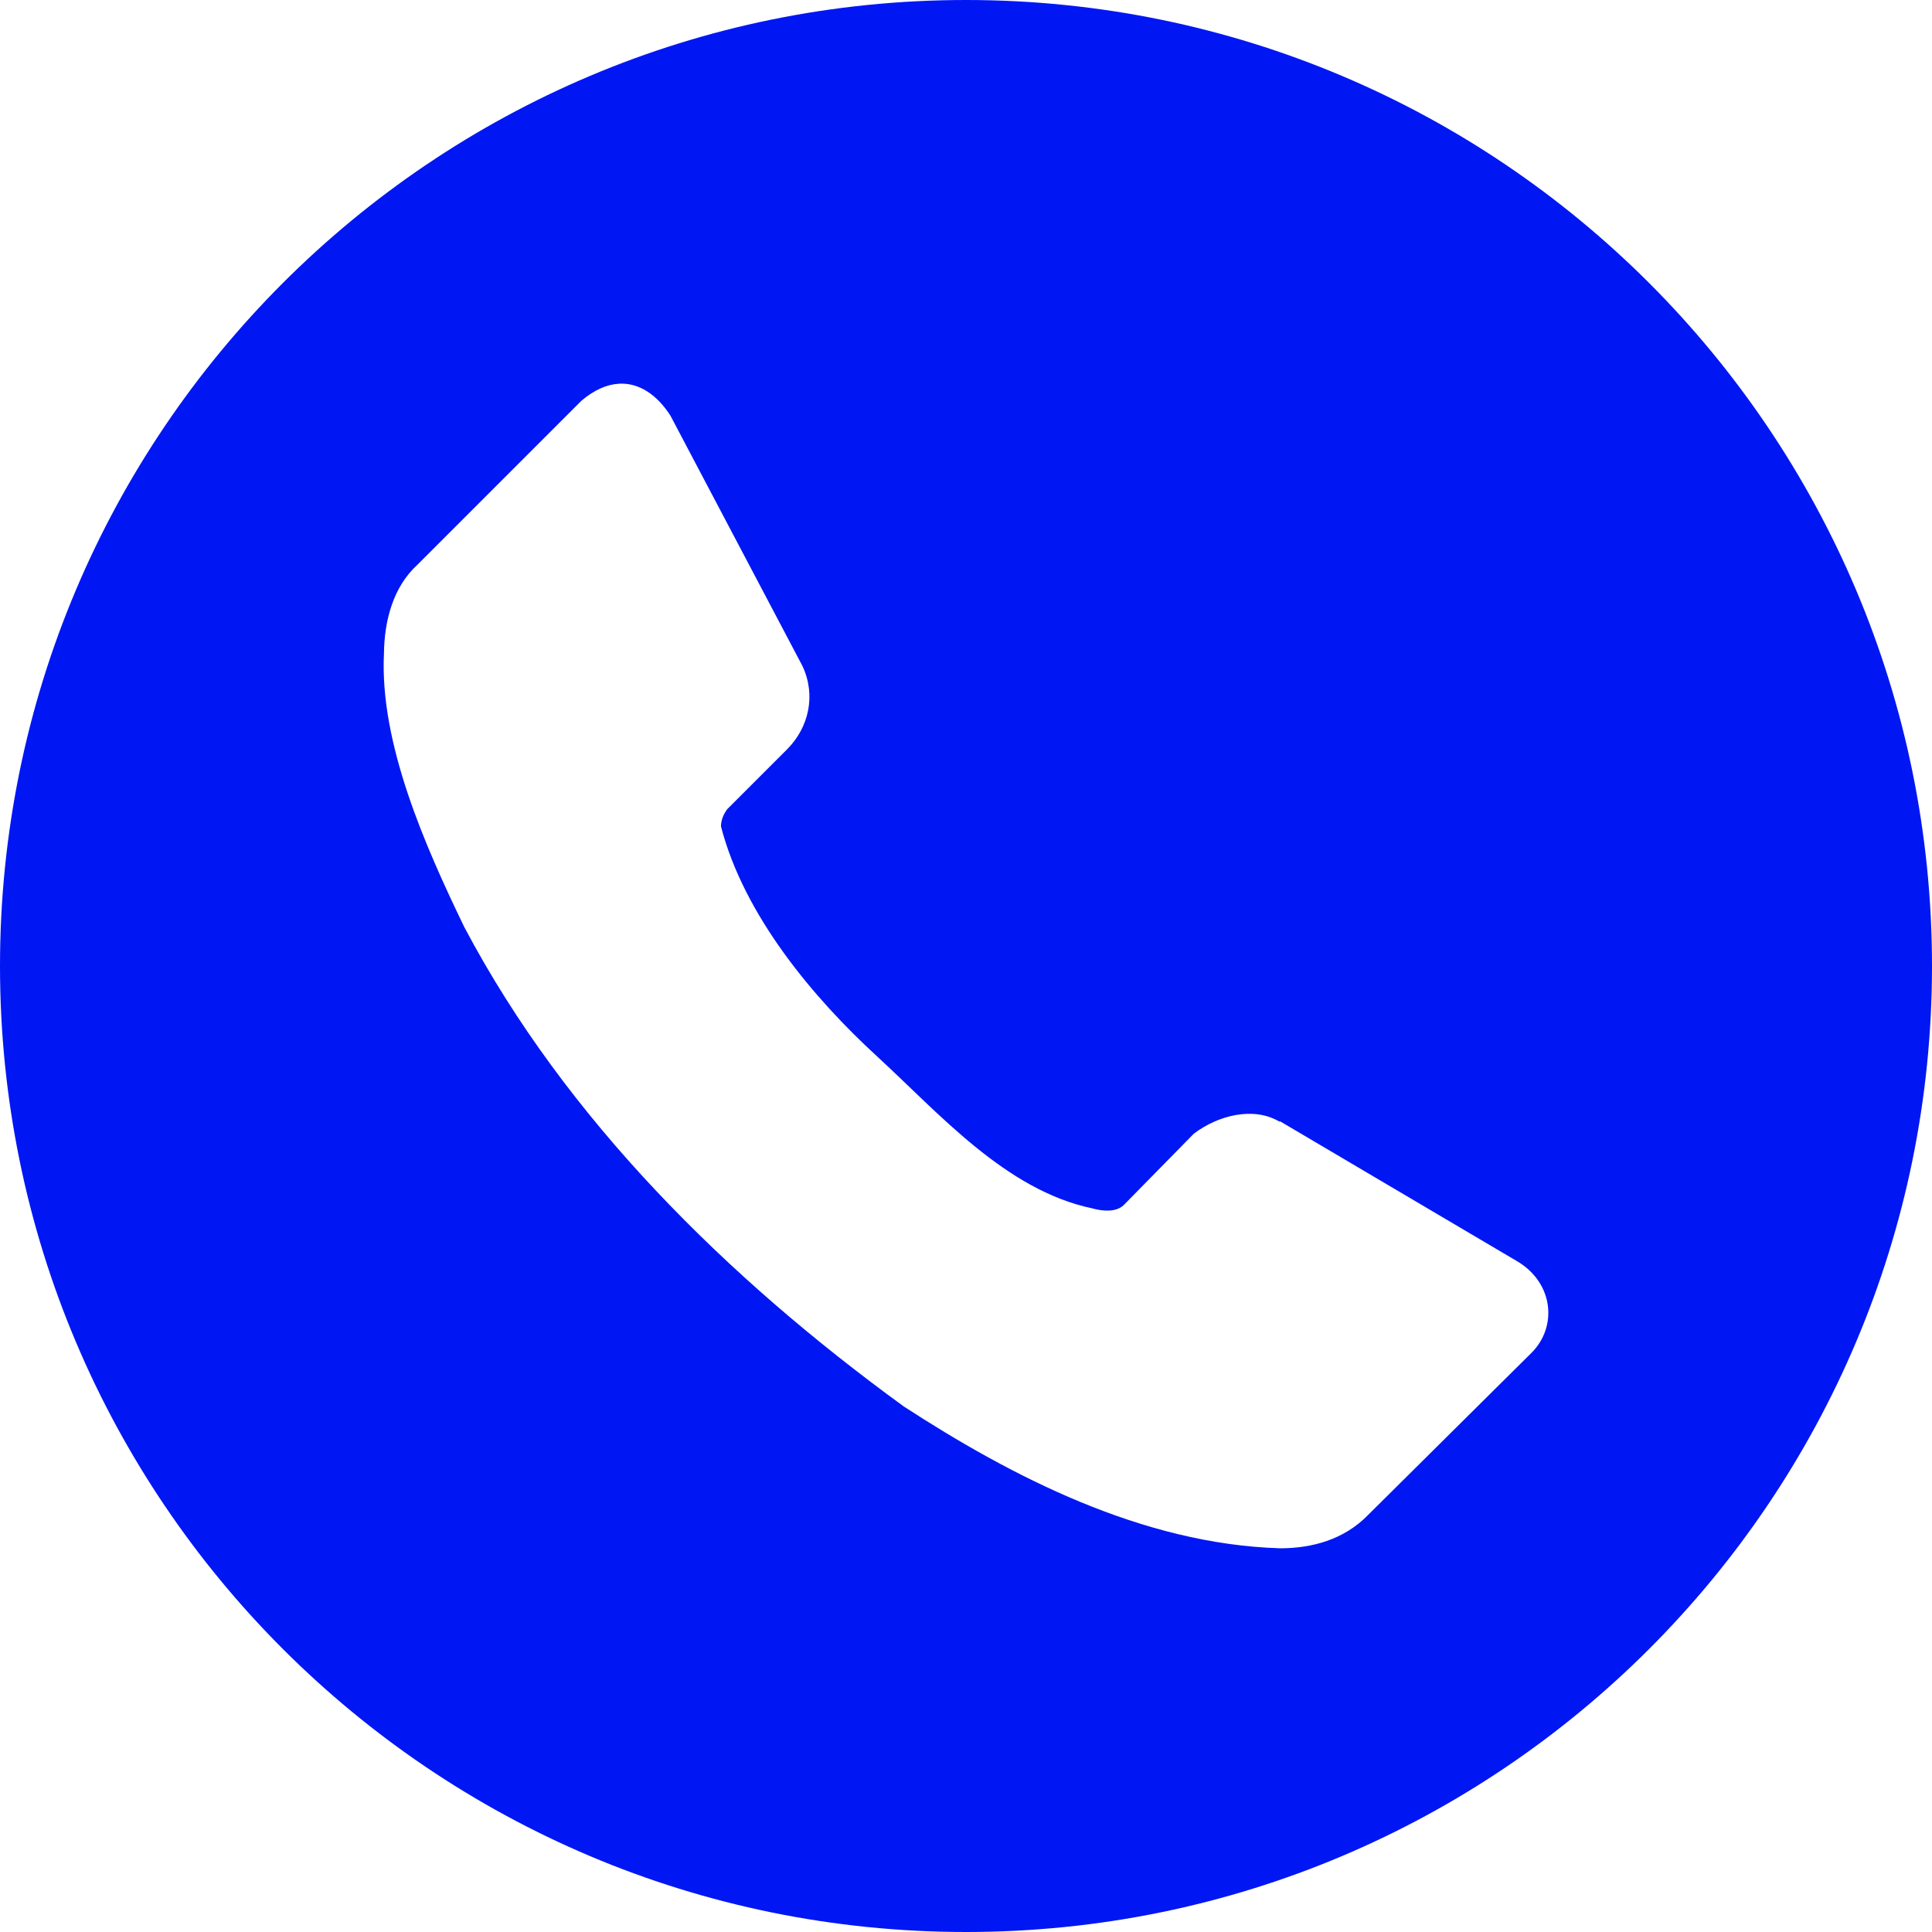
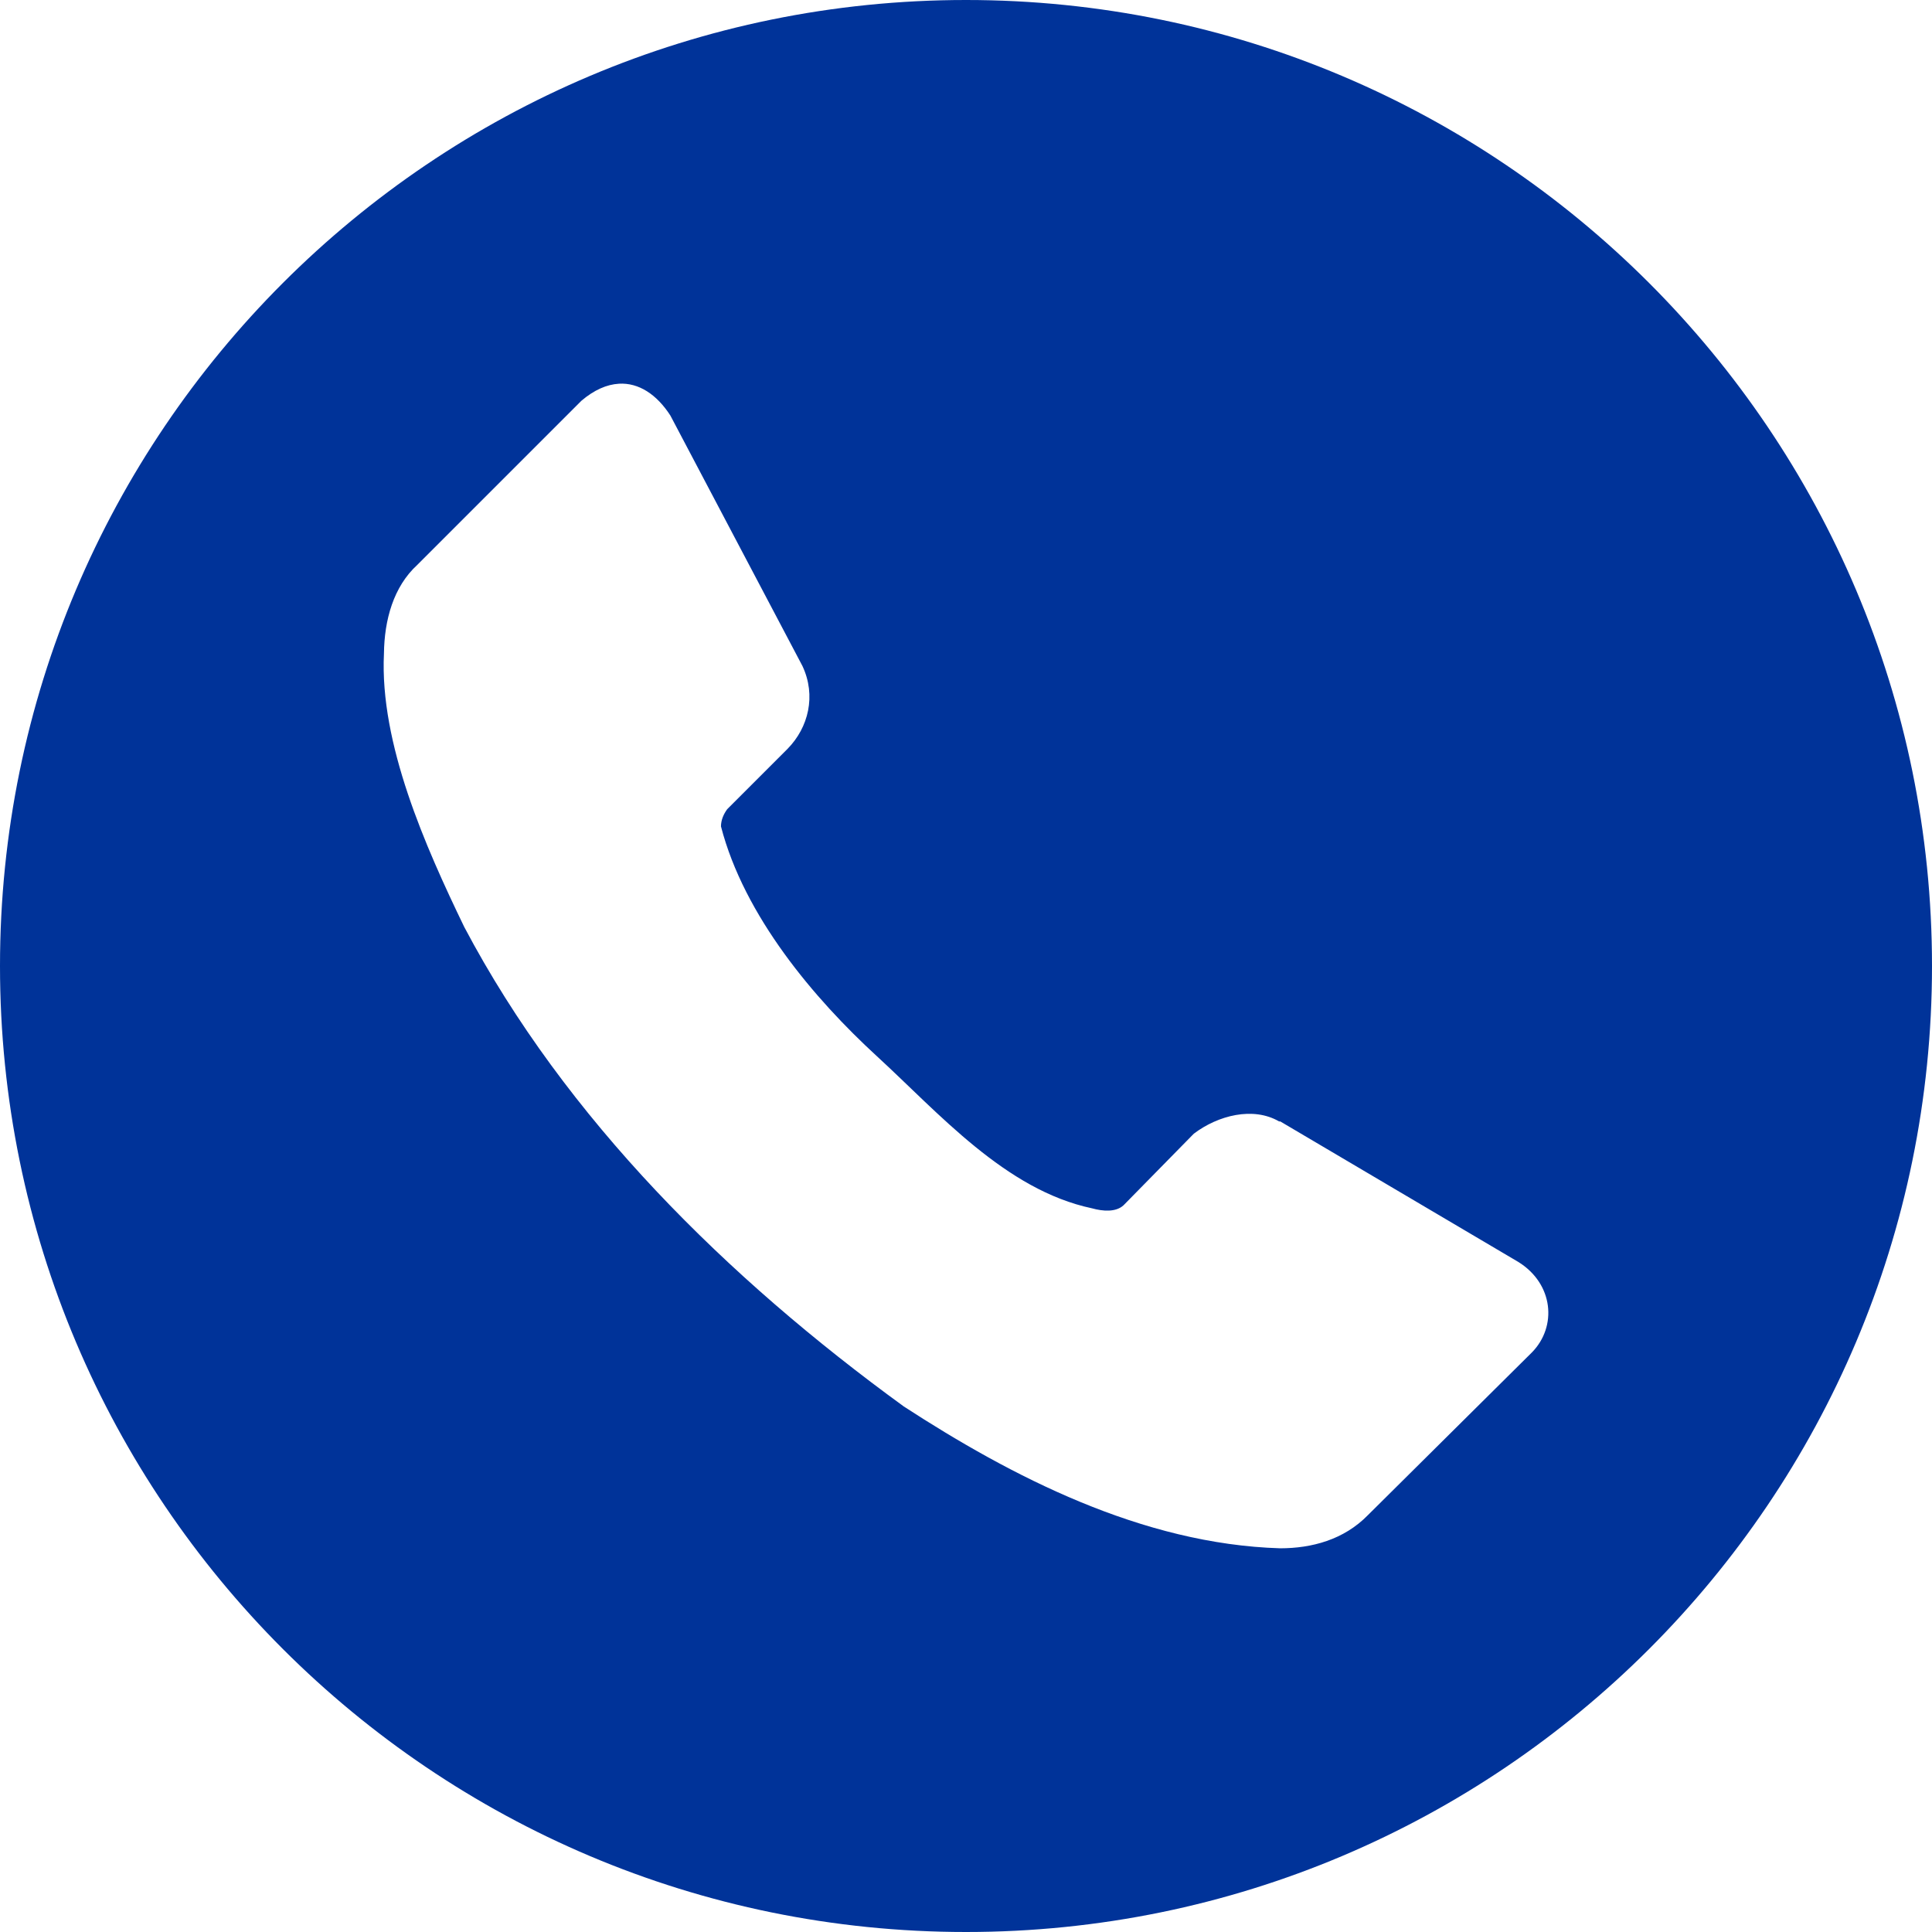
- <svg xmlns="http://www.w3.org/2000/svg" enable-background="new 0 0 1200 1200" fill="#0017f3" height="20px" width="20px" version="1.1" viewBox="0 0 1200 1200" xml:space="preserve">
+ <svg xmlns="http://www.w3.org/2000/svg" enable-background="new 0 0 1200 1200" fill="#003399" height="20px" width="20px" version="1.1" viewBox="0 0 1200 1200" xml:space="preserve">
  <path d="m600 0c-331.37 0-600 268.63-600 600s268.63 600 600 600 600-268.63 600-600-268.63-600-600-600zm-215.62 238.33c12.362-0.729 23.536 6.66 32.007 19.775l82.031 155.57c8.637 18.434 3.729 38.172-9.155 51.343l-37.573 37.573c-2.319 3.178-3.845 6.757-3.882 10.693 14.409 55.775 58.117 107.22 96.681 142.6 38.562 35.38 80.009 83.281 133.81 94.629 6.65 1.855 14.797 2.52 19.556-1.903l43.652-44.458c15.068-11.421 36.866-16.956 52.954-7.617h0.732l148.02 87.378c21.728 13.619 23.979 39.944 8.423 55.957l-101.95 101.15c-15.056 15.44-35.058 20.631-54.491 20.654-85.948-2.575-167.16-44.759-233.86-88.11-109.49-79.653-209.92-178.45-272.98-297.8-24.182-50.05-52.589-113.91-49.878-169.77 0.242-21.016 5.928-41.605 20.728-55.151l101.95-101.95c7.942-6.758 15.799-10.111 23.217-10.549z" />
</svg>
